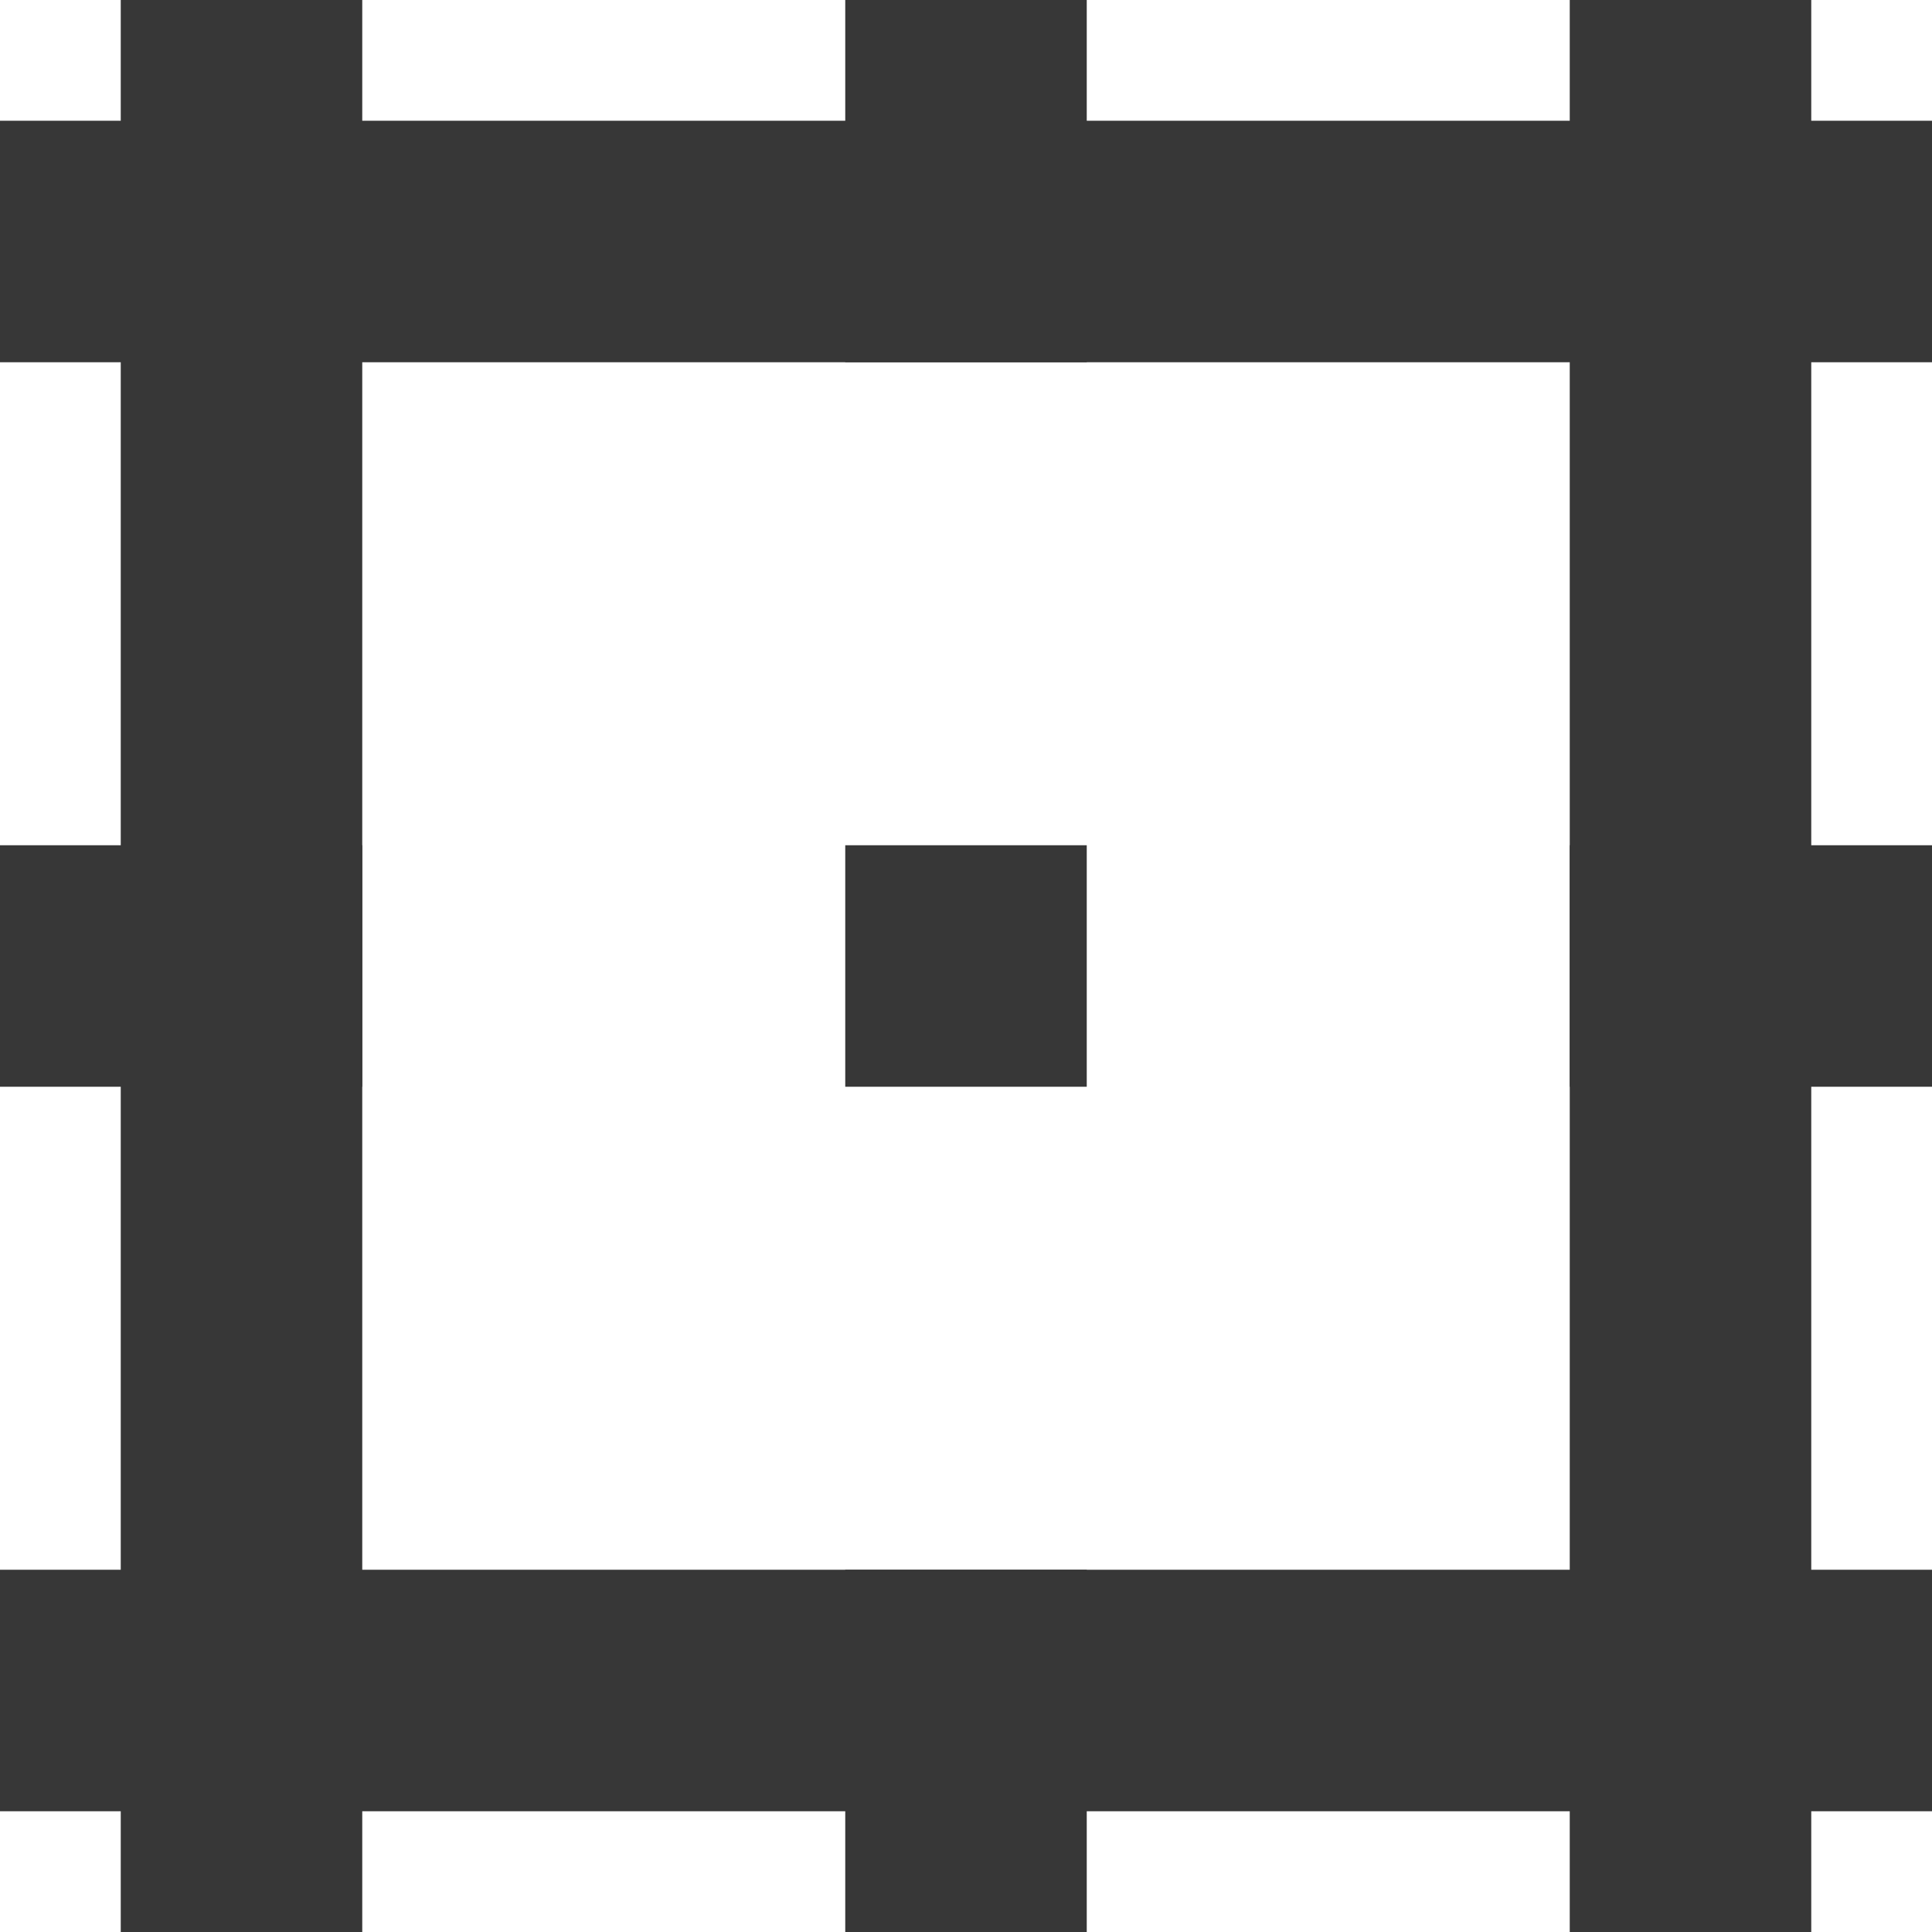
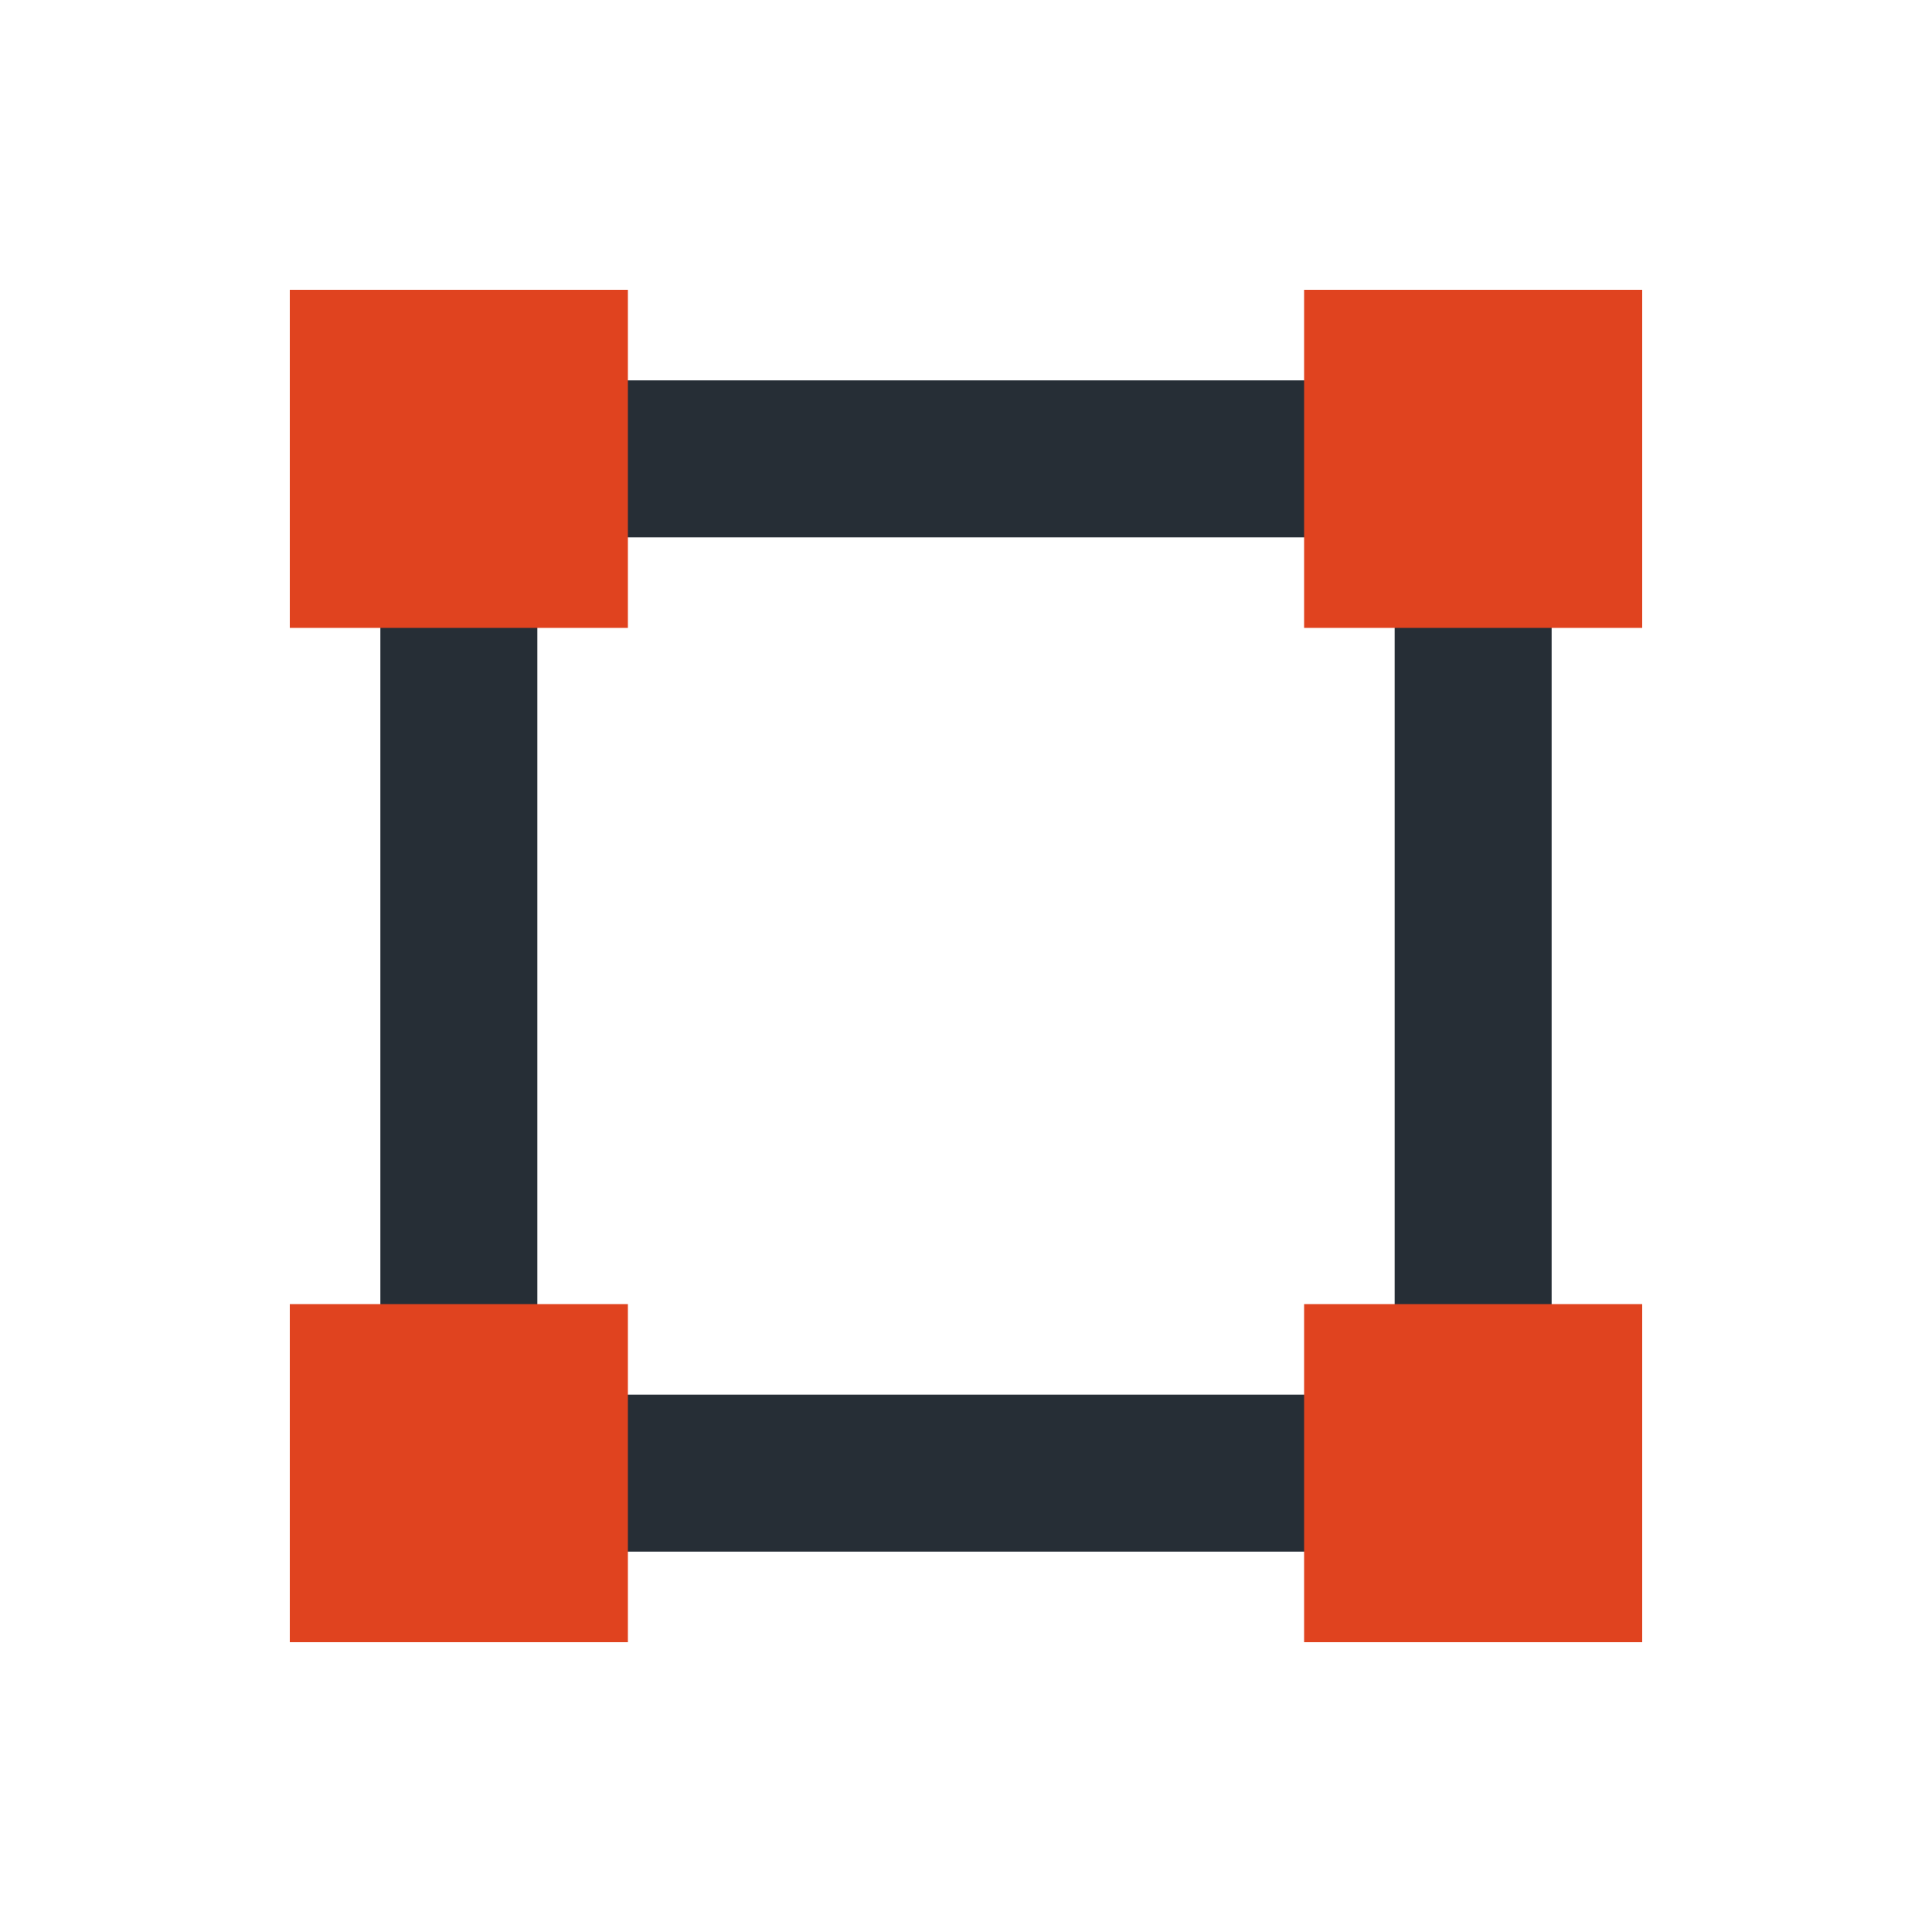
- <svg xmlns="http://www.w3.org/2000/svg" width="16" height="16" viewBox="0 0 16 16" id="svg2" version="1.1">
-   <g transform="scale(.5)" id="g4185">
-     <rect ry="3.3546499e-08" rx="3.3546499e-08" y="14" x="14" height="4" width="4" id="rect4197" style="opacity:1;fill:#373737;fill-opacity:1;stroke:none;stroke-width:4;stroke-linecap:butt;stroke-linejoin:miter;stroke-miterlimit:4;stroke-dasharray:none;stroke-dashoffset:1;stroke-opacity:1" />
-     <path style="opacity:1;fill:#373737;fill-opacity:1;stroke:none;stroke-width:4;stroke-linecap:butt;stroke-linejoin:miter;stroke-miterlimit:4;stroke-dasharray:none;stroke-dashoffset:1;stroke-opacity:1" d="M0 2h32v4H0z" id="rect4199" />
-     <path style="opacity:1;fill:#373737;fill-opacity:1;stroke:none;stroke-width:4;stroke-linecap:butt;stroke-linejoin:miter;stroke-miterlimit:4;stroke-dasharray:none;stroke-dashoffset:1;stroke-opacity:1" d="M0 26h32v4H0z" id="rect4199-0" />
-     <path style="opacity:1;fill:#373737;fill-opacity:1;stroke:none;stroke-width:4;stroke-linecap:butt;stroke-linejoin:miter;stroke-miterlimit:4;stroke-dasharray:none;stroke-dashoffset:1;stroke-opacity:1" d="M2 32V0h4v32z" id="rect4199-8" />
-     <path style="opacity:1;fill:#373737;fill-opacity:1;stroke:none;stroke-width:4;stroke-linecap:butt;stroke-linejoin:miter;stroke-miterlimit:4;stroke-dasharray:none;stroke-dashoffset:1;stroke-opacity:1" d="M26 32V0h4v32z" id="rect4199-0-0" />
-     <rect style="opacity:1;fill:#373737;fill-opacity:1;stroke:none;stroke-width:4;stroke-linecap:butt;stroke-linejoin:miter;stroke-miterlimit:4;stroke-dasharray:none;stroke-dashoffset:1;stroke-opacity:1" id="rect4235" width="6" height="4" x="0" y="14" rx="3.3546499e-08" ry="3.3546499e-08" />
-     <rect style="opacity:1;fill:#373737;fill-opacity:1;stroke:none;stroke-width:4;stroke-linecap:butt;stroke-linejoin:miter;stroke-miterlimit:4;stroke-dasharray:none;stroke-dashoffset:1;stroke-opacity:1" id="rect4237" width="6" height="4" x="26" y="14" rx="3.3546499e-08" ry="3.3546499e-08" />
-     <rect style="opacity:1;fill:#373737;fill-opacity:1;stroke:none;stroke-width:4;stroke-linecap:butt;stroke-linejoin:miter;stroke-miterlimit:4;stroke-dasharray:none;stroke-dashoffset:1;stroke-opacity:1" id="rect4239" width="4" height="6" x="14" y="-5.9604645e-07" rx="3.3546499e-08" ry="3.3546499e-08" />
-     <rect style="opacity:1;fill:#373737;fill-opacity:1;stroke:none;stroke-width:4;stroke-linecap:butt;stroke-linejoin:miter;stroke-miterlimit:4;stroke-dasharray:none;stroke-dashoffset:1;stroke-opacity:1" id="rect4241" width="4" height="6" x="14" y="26" rx="3.3546499e-08" ry="3.3546499e-08" />
-   </g>
+ <svg xmlns="http://www.w3.org/2000/svg" width="32" height="32" viewBox="0 0 16 16" fill="none" stroke-linecap="round" stroke-linejoin="round" stroke-width="1.3">
+   <rect x="3.8" y="3.8" width="8.4" height="8.4" fill="none" stroke="#262E36" />
+   <rect x="2.4" y="2.4" width="2.8" height="2.8" fill="#E0431F" stroke="none" />
+   <rect x="10.8" y="2.4" width="2.8" height="2.8" fill="#E0431F" stroke="none" />
+   <rect x="2.4" y="10.8" width="2.8" height="2.8" fill="#E0431F" stroke="none" />
+   <rect x="10.8" y="10.8" width="2.8" height="2.8" fill="#E0431F" stroke="none" />
</svg>
